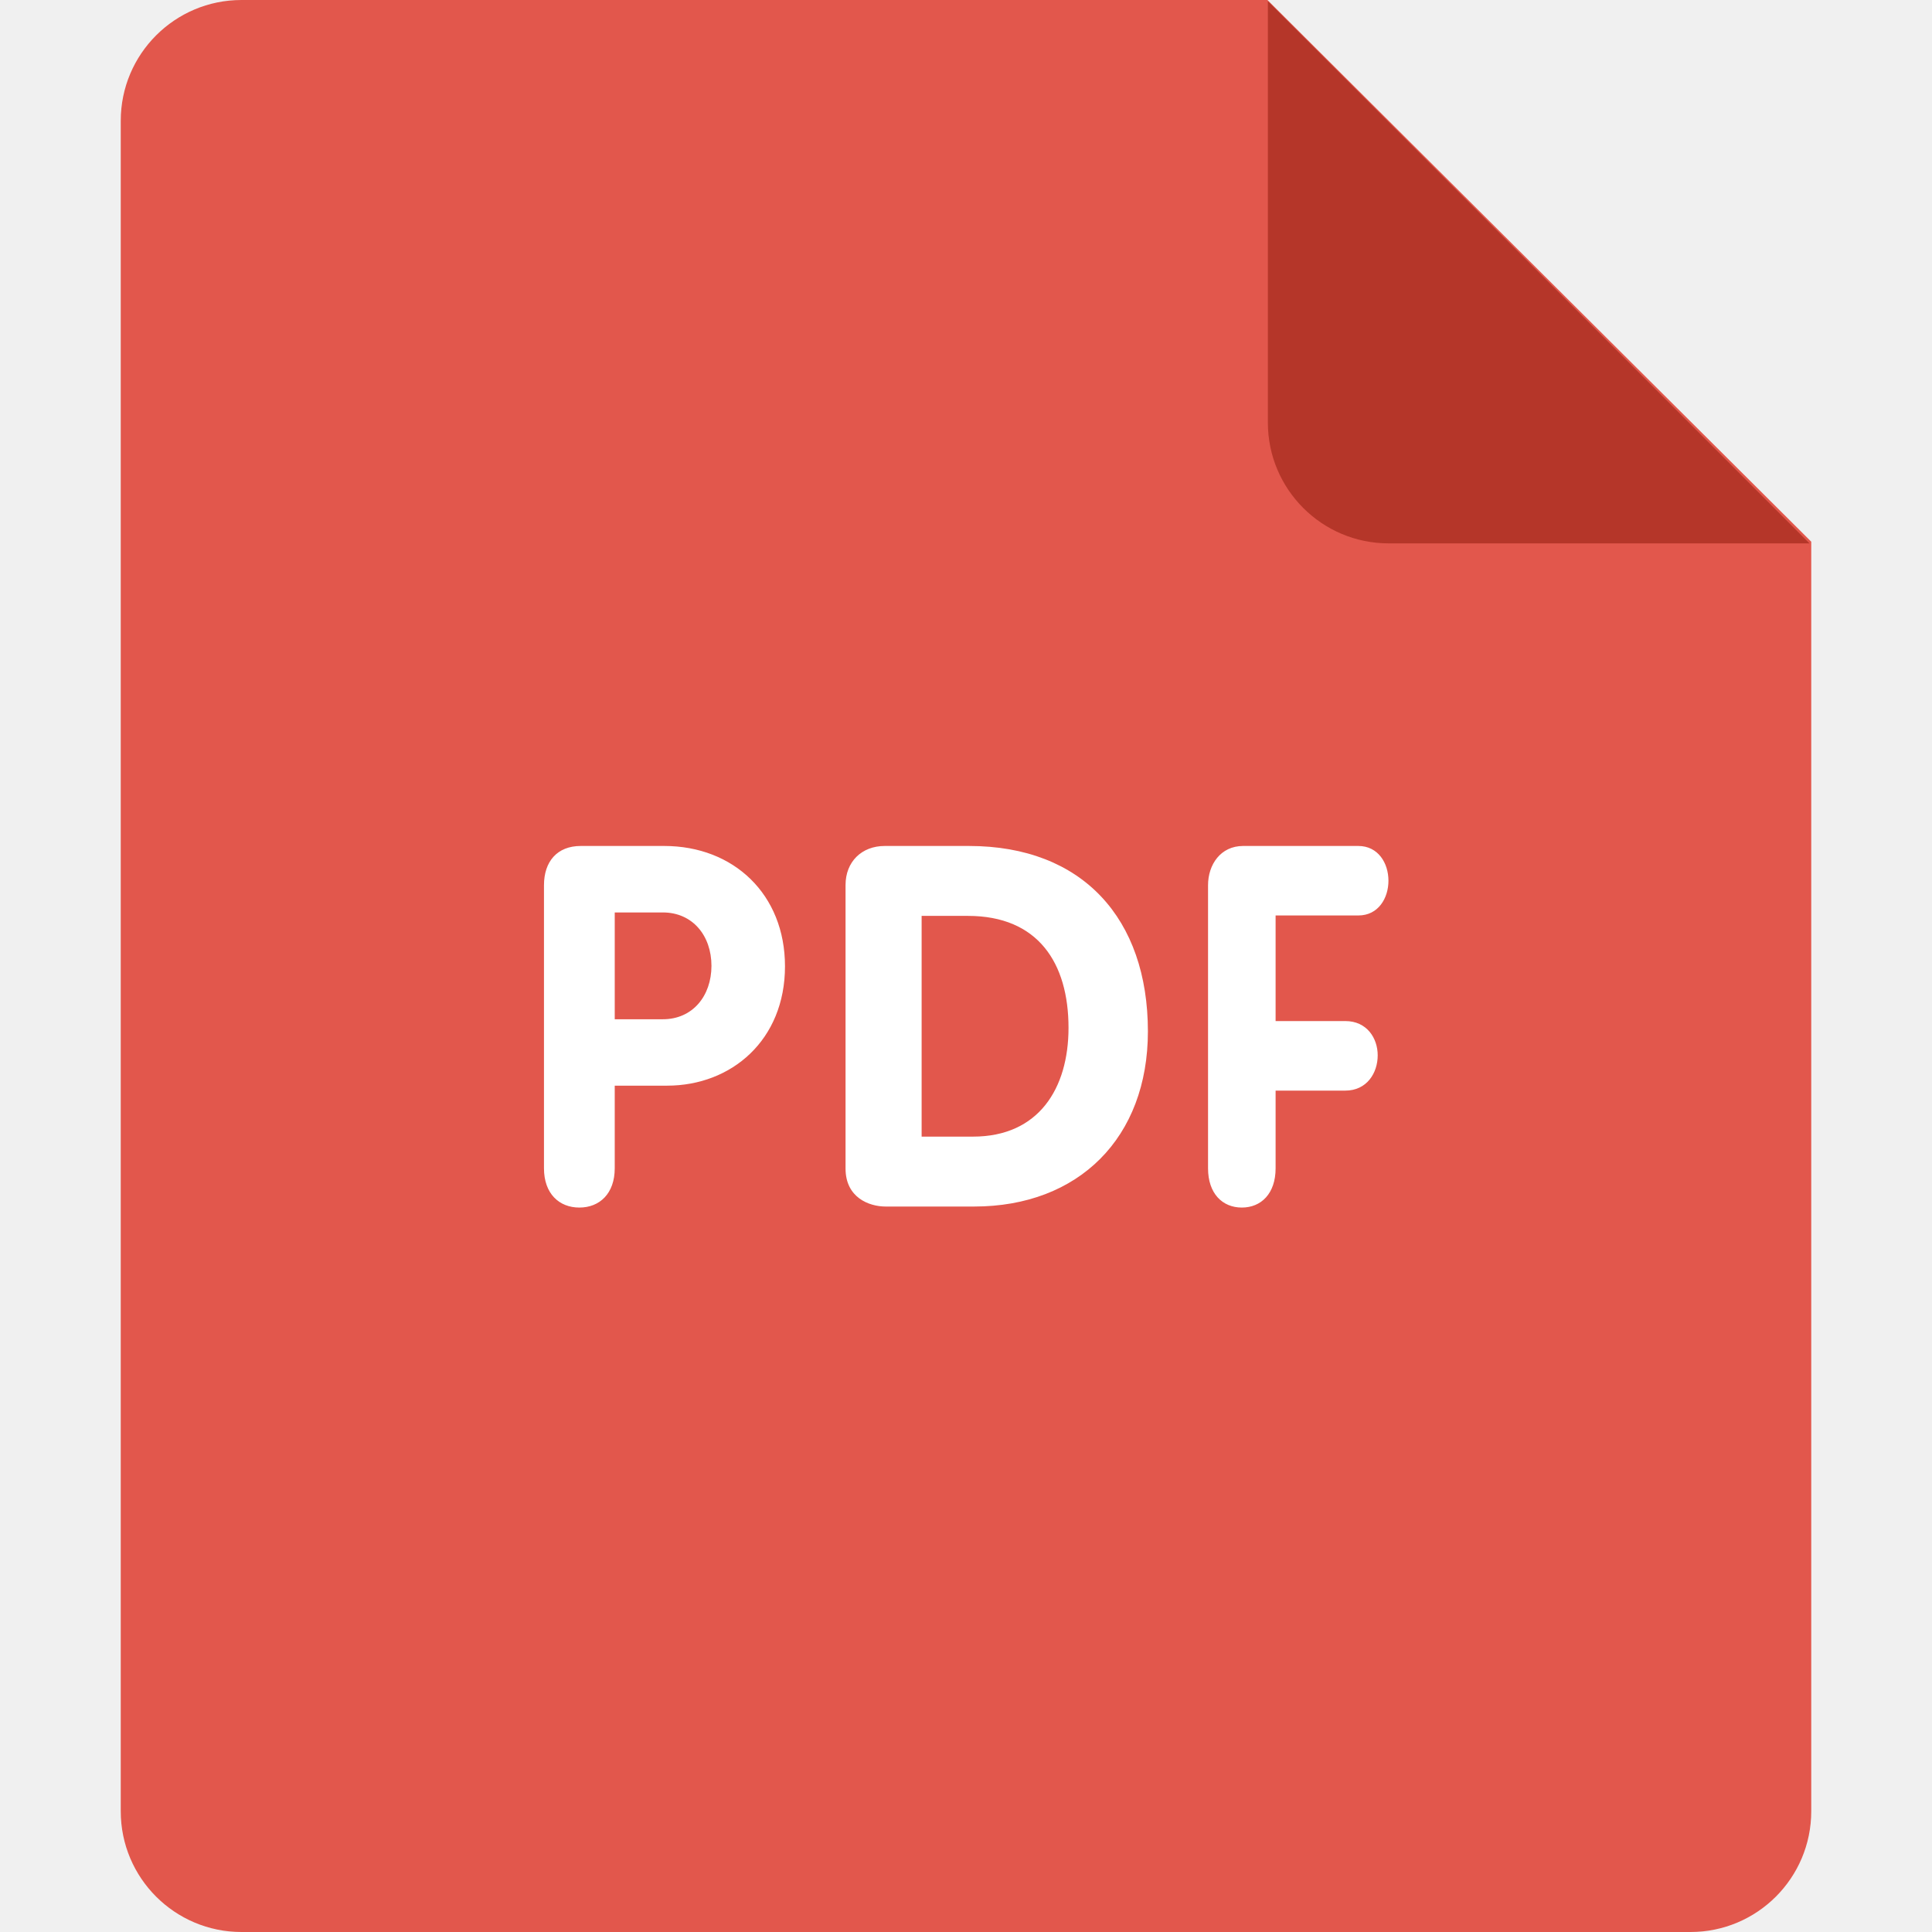
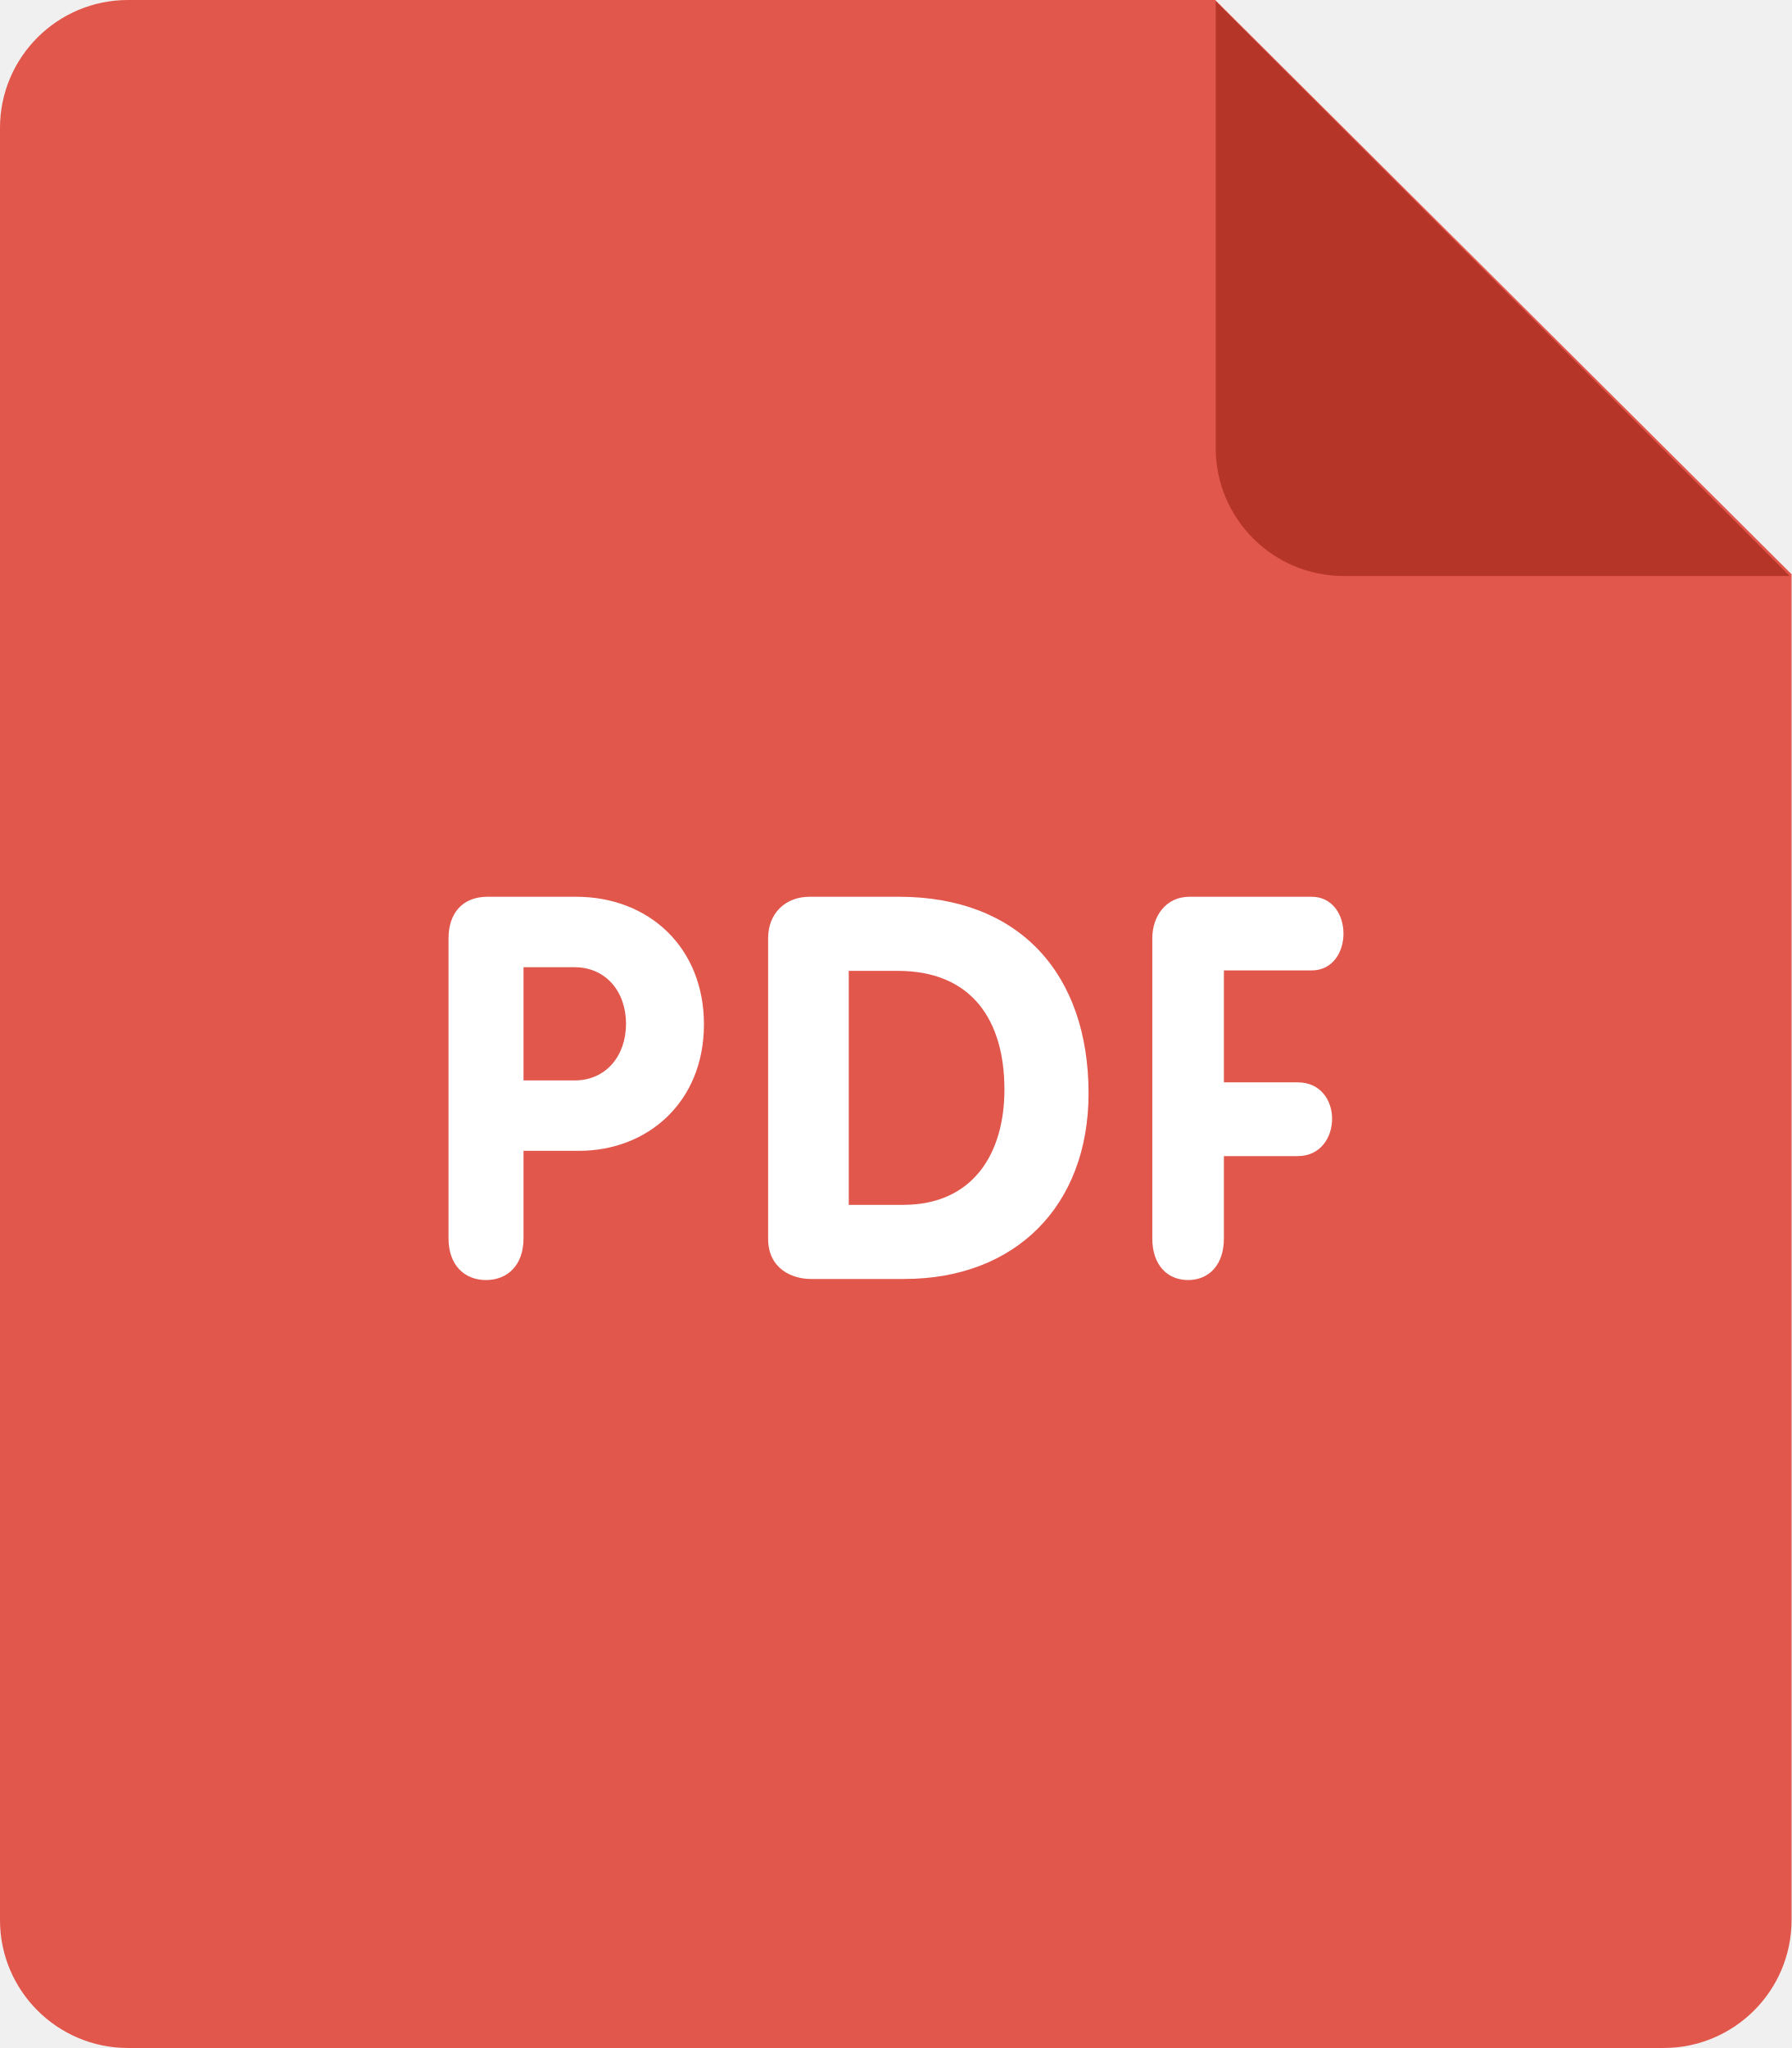
- <svg xmlns="http://www.w3.org/2000/svg" height="800px" width="800px" version="1.1" id="Layer_1" viewBox="0 0 309.267 309.267" xml:space="preserve">
+ <svg xmlns="http://www.w3.org/2000/svg" version="1.1" id="Layer_1" xml:space="preserve" viewBox="19.33 0 270.61 309.27">
  <g>
    <path style="fill:#E2574C;" d="M38.658,0h164.23l87.049,86.711v203.227c0,10.679-8.659,19.329-19.329,19.329H38.658   c-10.67,0-19.329-8.65-19.329-19.329V19.329C19.329,8.65,27.989,0,38.658,0z" />
    <path style="fill:#B53629;" d="M289.658,86.981h-67.372c-10.67,0-19.329-8.659-19.329-19.329V0.193L289.658,86.981z" />
    <path style="fill:#FFFFFF;" d="M217.434,146.544c3.238,0,4.823-2.822,4.823-5.557c0-2.832-1.653-5.567-4.823-5.567h-18.44   c-3.605,0-5.615,2.986-5.615,6.282v45.317c0,4.04,2.3,6.282,5.412,6.282c3.093,0,5.403-2.242,5.403-6.282v-12.438h11.153   c3.46,0,5.19-2.832,5.19-5.644c0-2.754-1.73-5.49-5.19-5.49h-11.153v-16.903C204.194,146.544,217.434,146.544,217.434,146.544z    M155.107,135.42h-13.492c-3.663,0-6.263,2.513-6.263,6.243v45.395c0,4.629,3.74,6.079,6.417,6.079h14.159   c16.758,0,27.824-11.027,27.824-28.047C183.743,147.095,173.325,135.42,155.107,135.42z M155.755,181.946h-8.225v-35.334h7.413   c11.221,0,16.101,7.529,16.101,17.918C171.044,174.253,166.25,181.946,155.755,181.946z M106.33,135.42H92.964   c-3.779,0-5.886,2.493-5.886,6.282v45.317c0,4.04,2.416,6.282,5.663,6.282s5.663-2.242,5.663-6.282v-13.231h8.379   c10.341,0,18.875-7.326,18.875-19.107C125.659,143.152,117.425,135.42,106.33,135.42z M106.108,163.158h-7.703v-17.097h7.703   c4.755,0,7.78,3.711,7.78,8.553C113.878,159.447,110.863,163.158,106.108,163.158z" />
  </g>
</svg>
